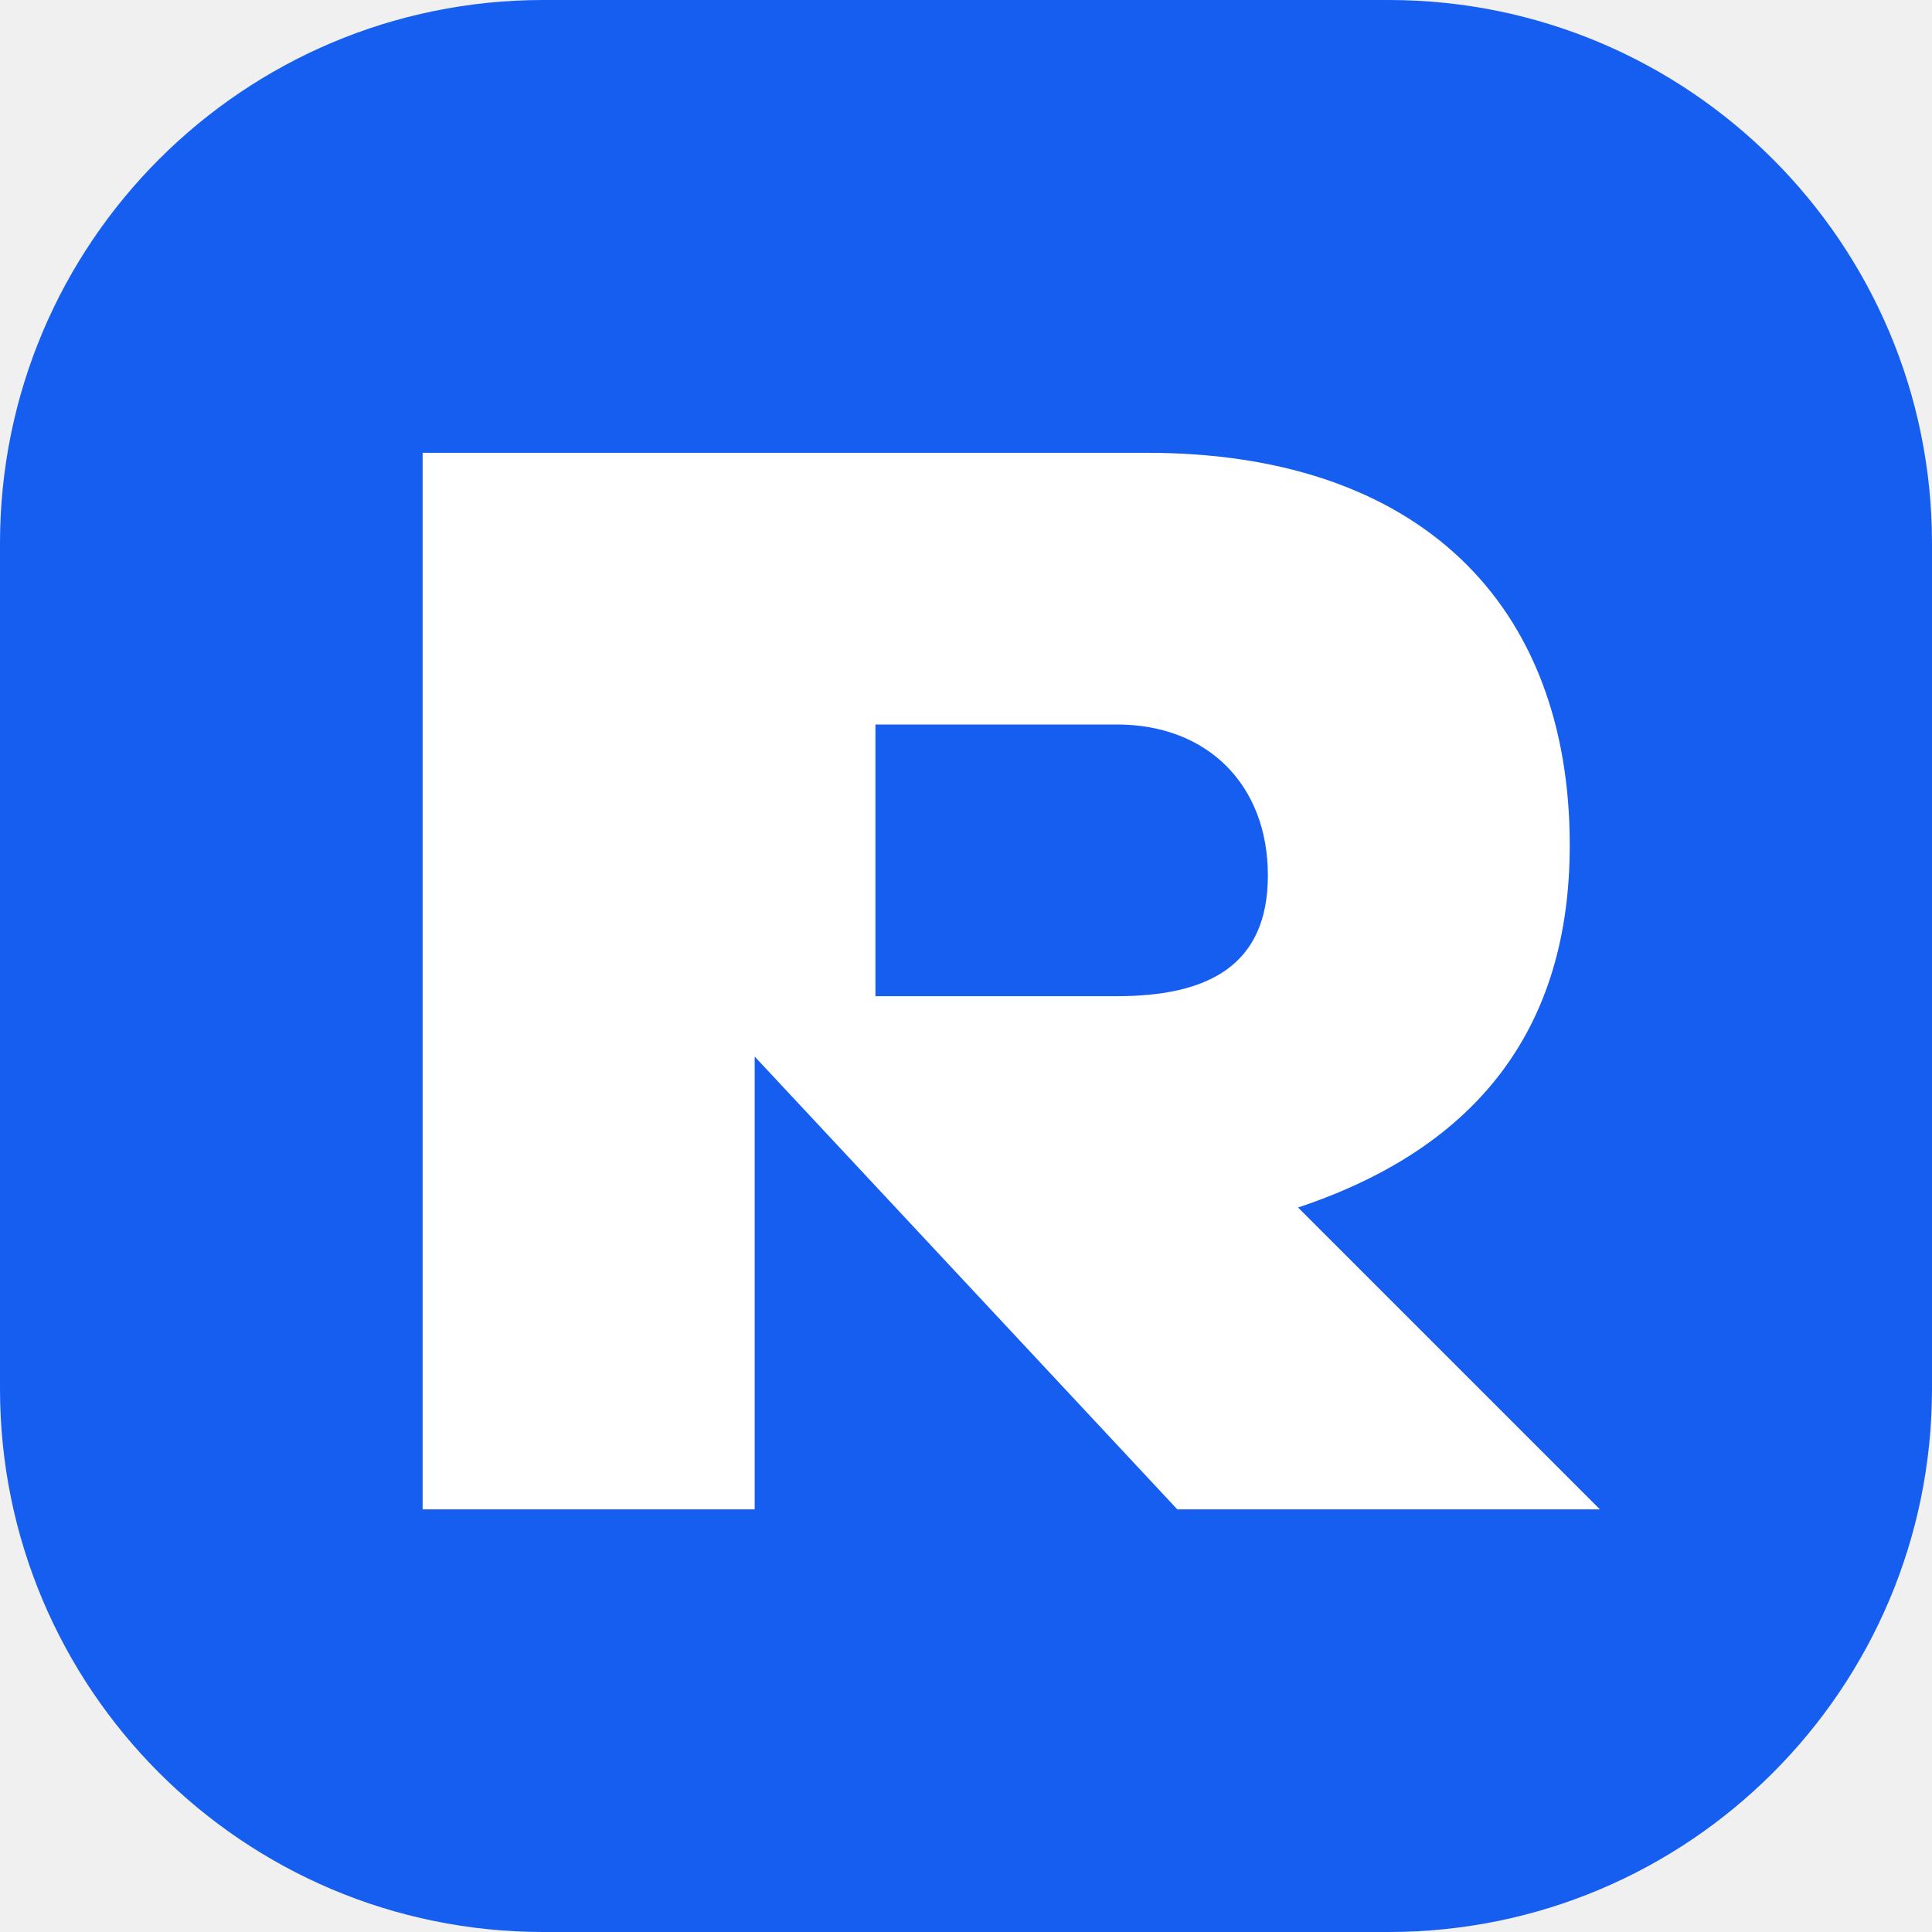
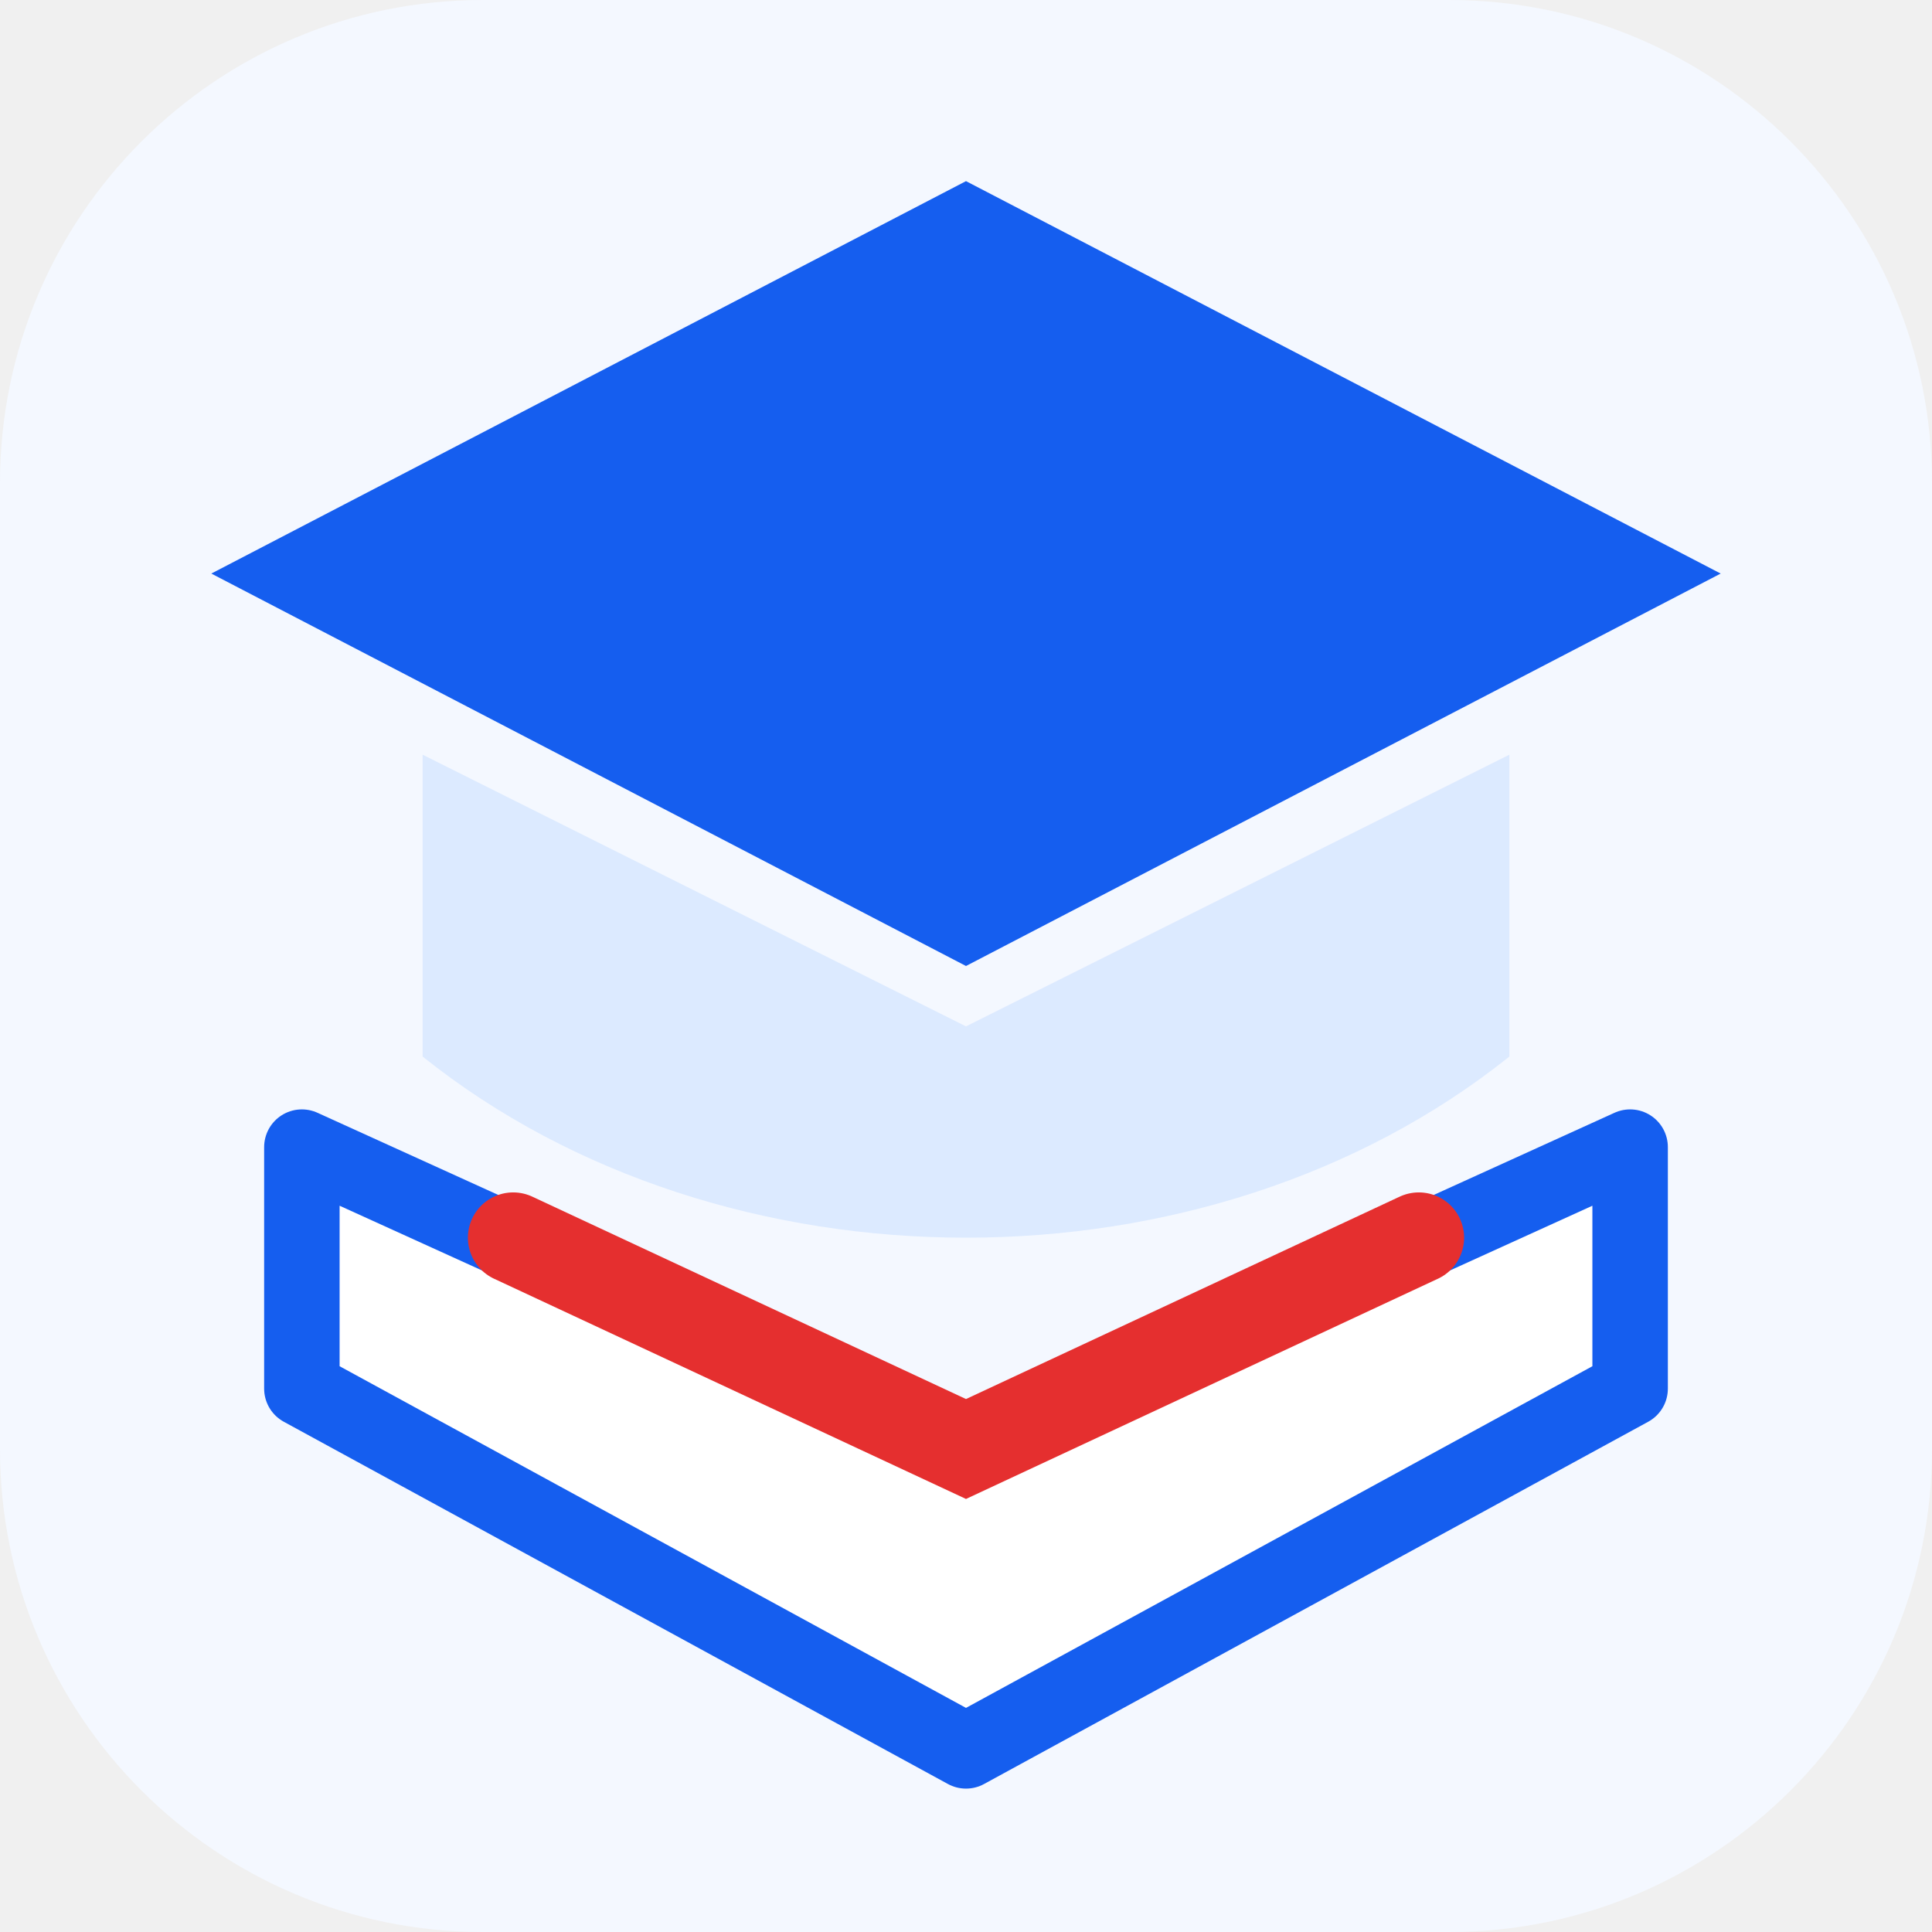
<svg xmlns="http://www.w3.org/2000/svg" viewBox="0 0 64 64">
-   <rect width="64" height="64" rx="18" fill="#155eef" />
-   <path d="M18 15h20c9 0 14 5 14 13 0 6-3 10-9 12l10 10H39L25 35v15H14V15zm11 9v9h8c3 0 5-1 5-4s-2-5-5-5h-8z" fill="#fff" />
+   <rect width="64" height="64" rx="16" fill="#f4f8ff" />
+   <path d="M7 19 32 6 57 19 32 32Z" fill="#155eef" />
+   <path d="M14 25v10c10 8 26 8 36 0V25L32 34Z" fill="#dceaff" />
+   <path d="M10 38 32 48 54 38V46L32 58 10 46Z" fill="#fff" stroke="#155eef" stroke-width="2.5" stroke-linejoin="round" />
+   <path d="M17 41 32 48 47 41" fill="none" stroke="#e52f2f" stroke-width="3" stroke-linecap="round" />
</svg>
